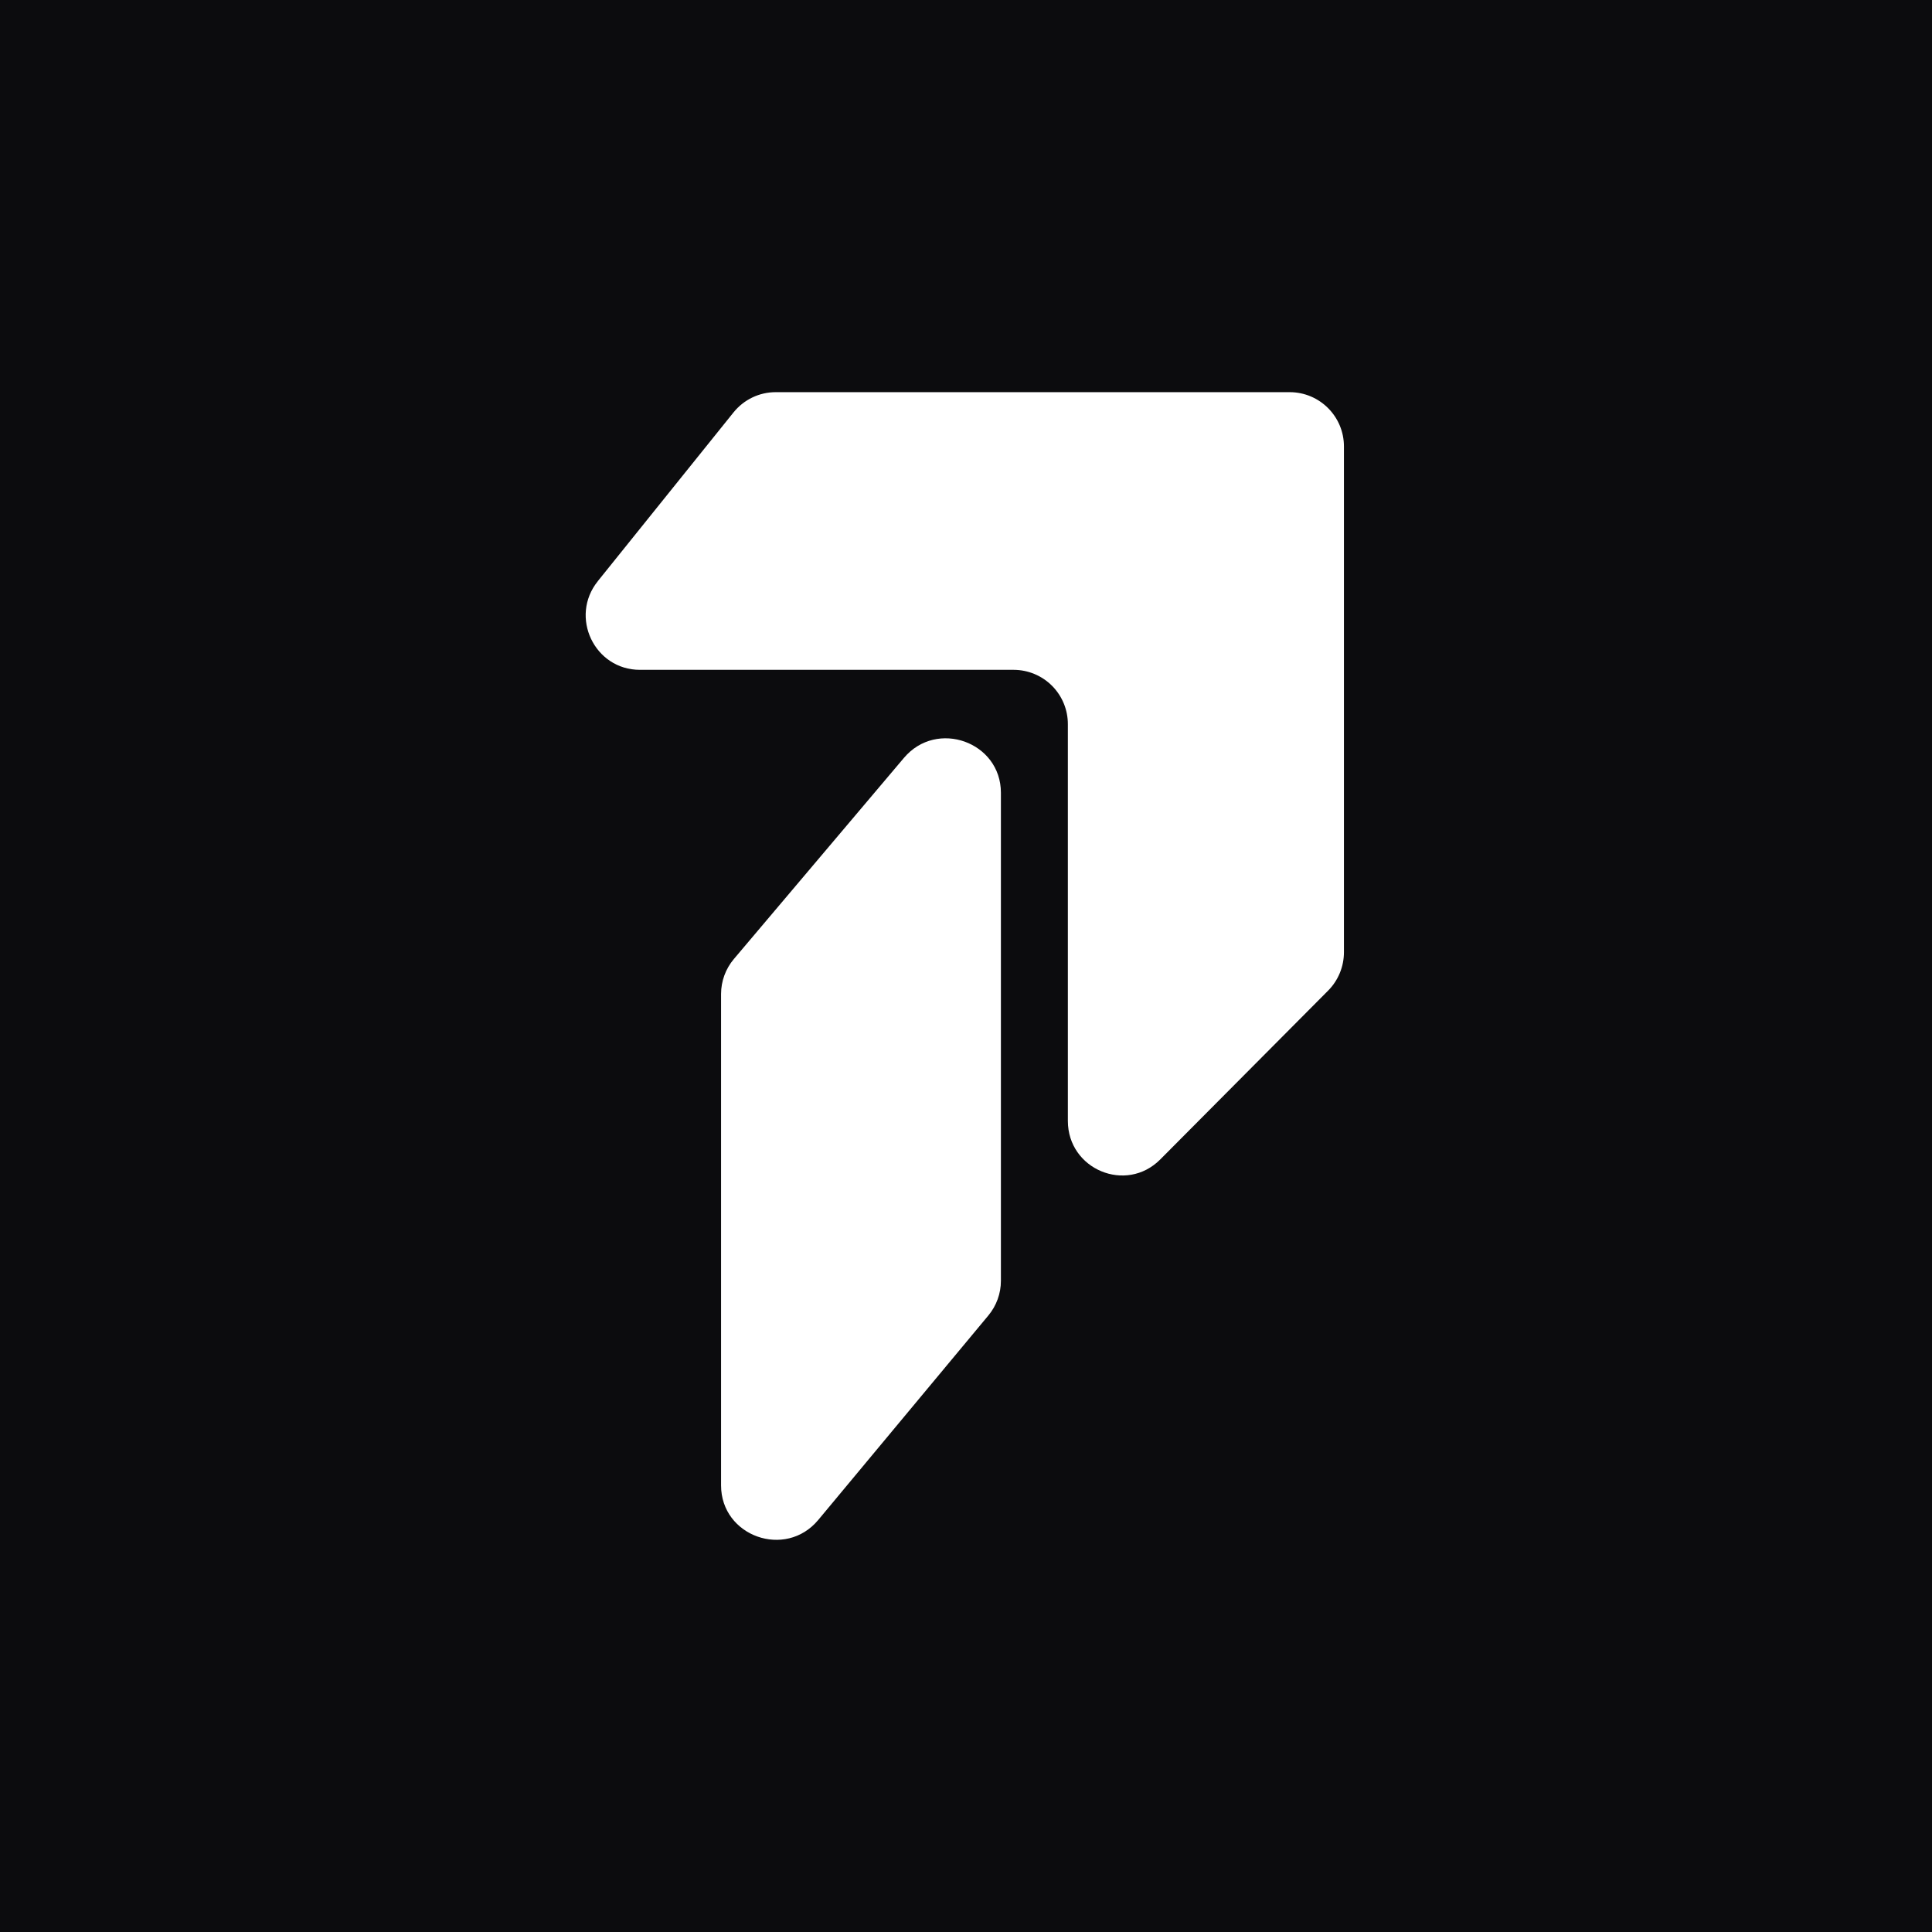
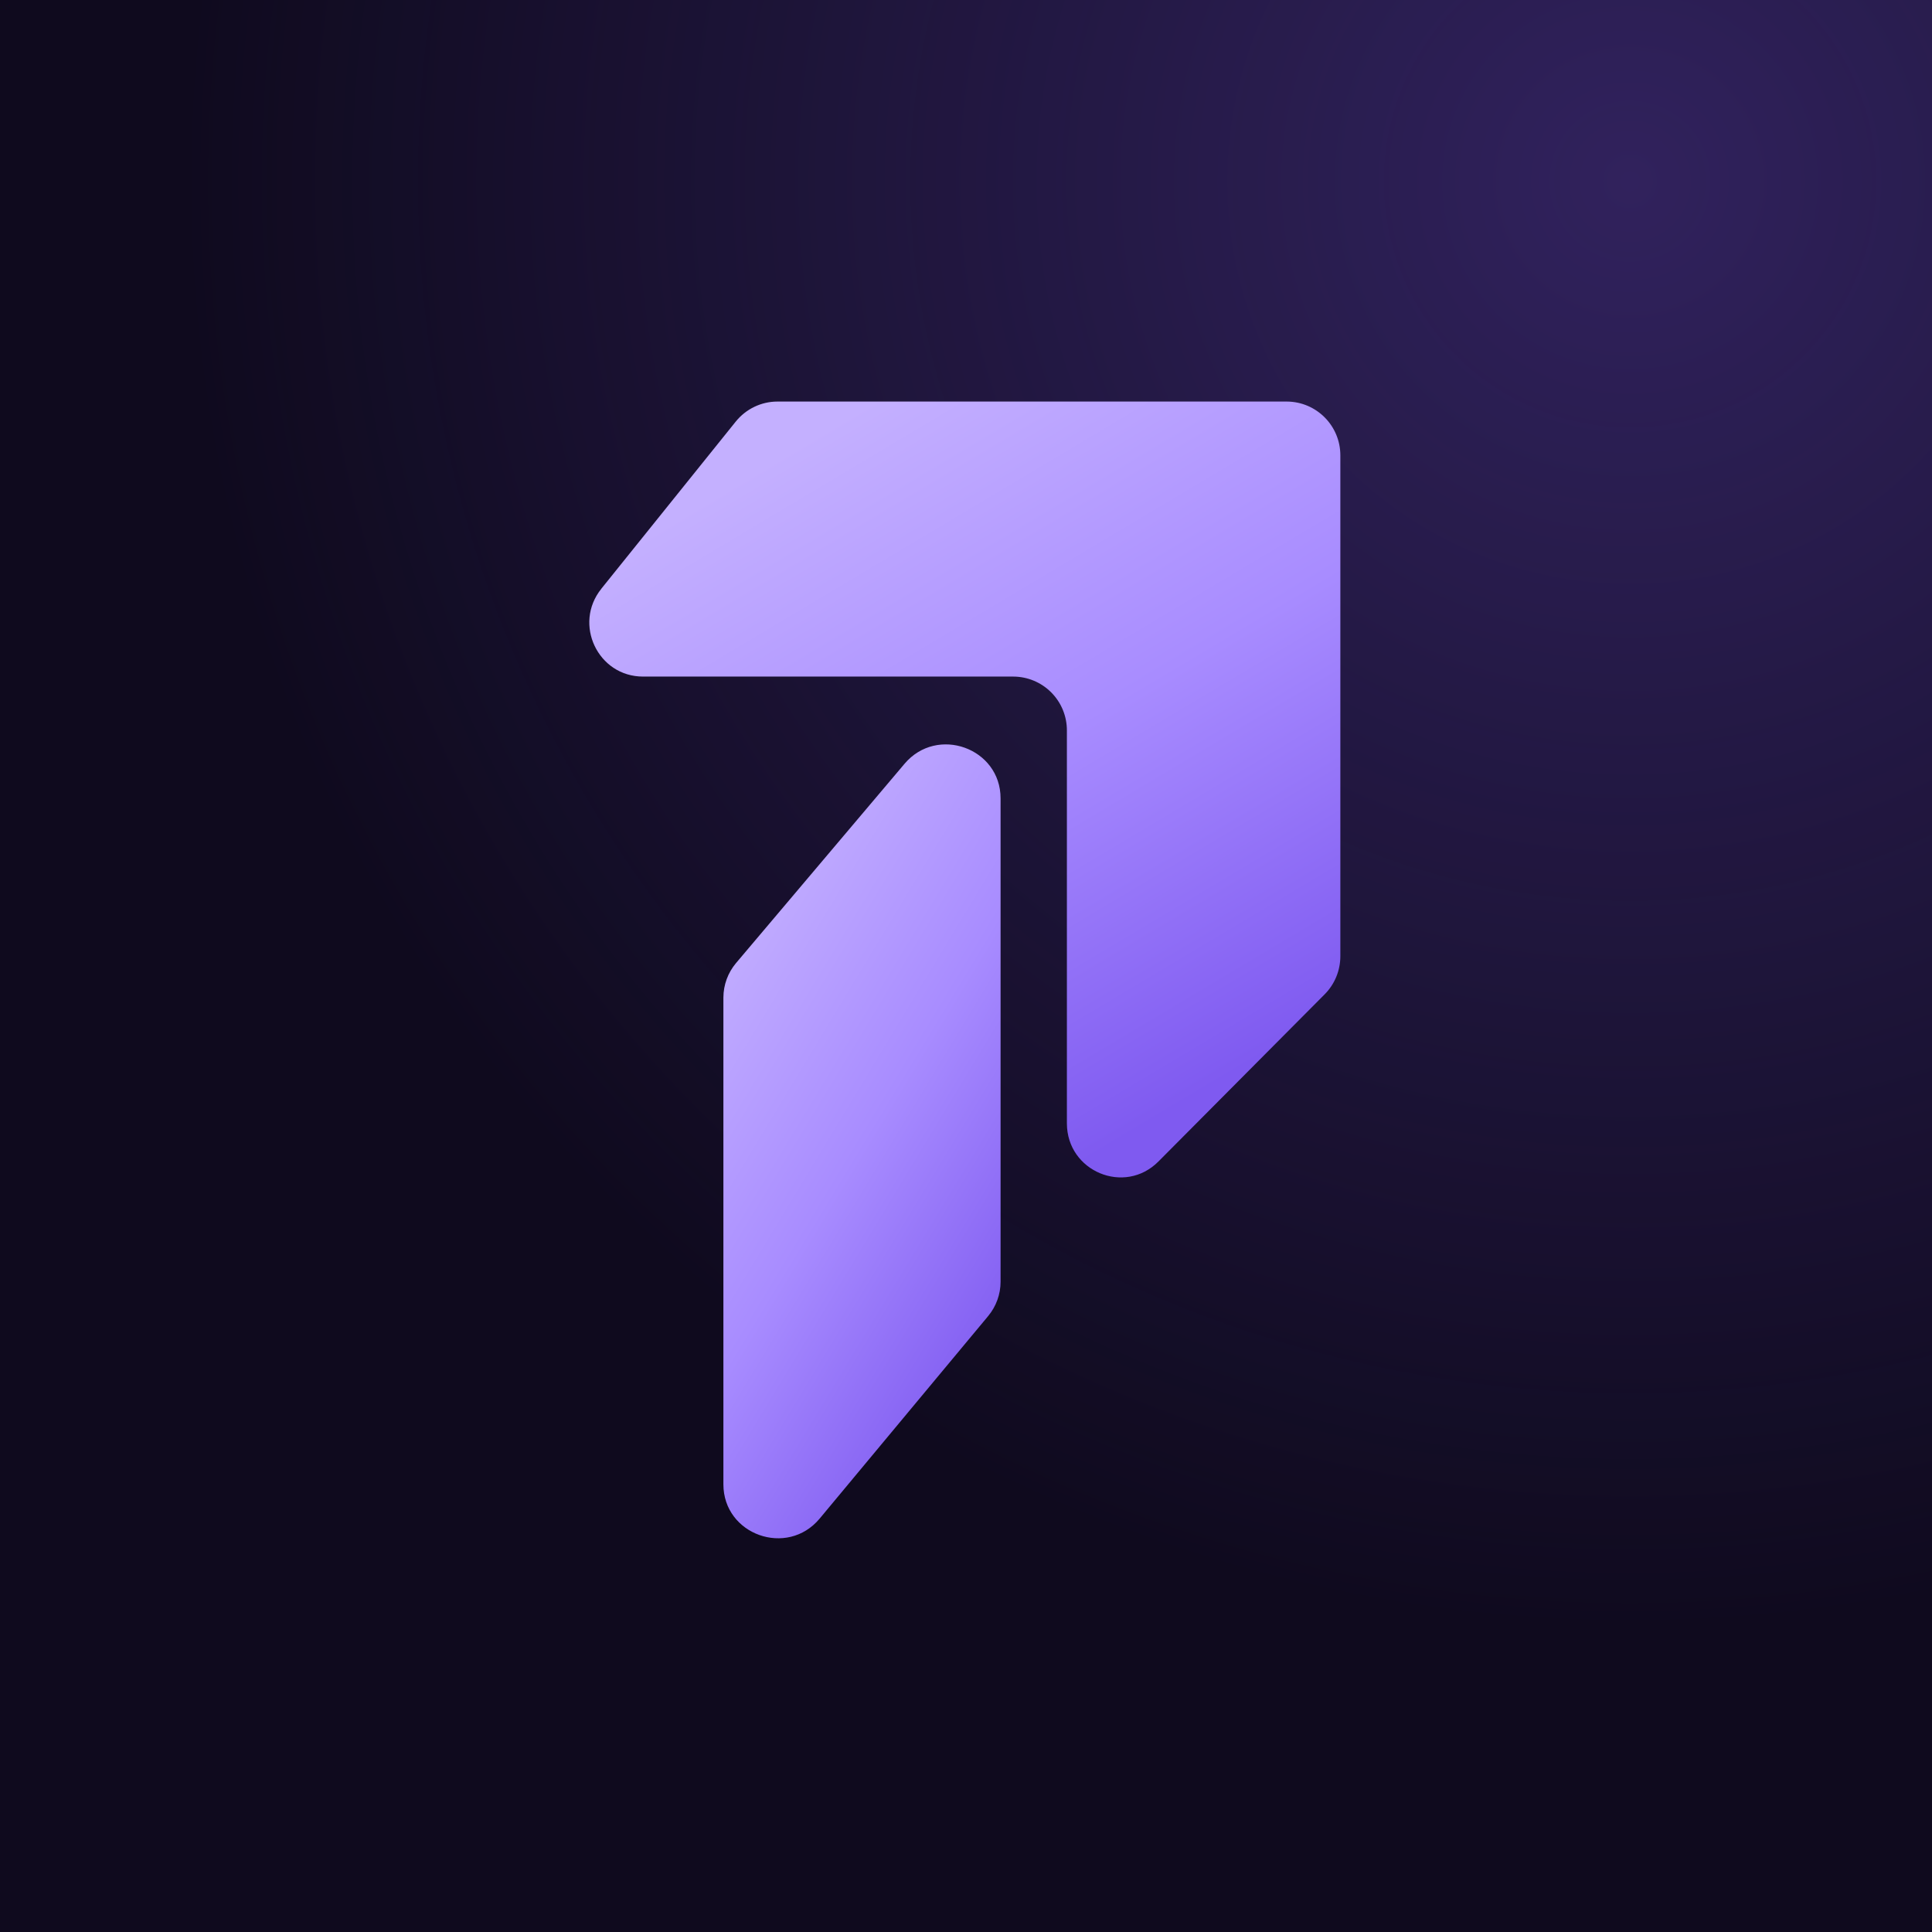
- <svg xmlns="http://www.w3.org/2000/svg" width="1024" height="1024" viewBox="0 0 1024 1024">
-   <rect width="1024" height="1024" fill="#0C0C0E" />
-   <g transform="translate(512 512) scale(21) translate(-9.6 -20)">
-     <path fill="#fff" d="m.307 10.287 3.426-4.26c.26-.322.65-.51 1.062-.51h12.978a1.37 1.37 0 0 1 1.366 1.374v12.76c0 .364-.144.714-.4.971l-4.236 4.26c-.86.866-2.332.253-2.332-.972V13.9a1.37 1.37 0 0 0-1.367-1.375H1.37c-1.15 0-1.785-1.34-1.062-2.238z" />
-     <path fill="#fff" d="M3.741 19.824a1.37 1.37 0 0 0-.323.881v12.403c0 1.287 1.627 1.866 2.453.873l4.294-5.161c.204-.246.316-.555.316-.873v-12.32c0-1.28-1.616-1.863-2.447-.88z" />
+ <svg xmlns="http://www.w3.org/2000/svg" width="1024" height="1024" viewBox="0 0 64 64">
+   <defs>
+     <radialGradient id="pc-mark-glow" cx="54" cy="6" r="48" gradientUnits="userSpaceOnUse">
+       <stop offset="0" stop-color="#7F5AF0" stop-opacity=".3" />
+       <stop offset="1" stop-color="#7F5AF0" stop-opacity="0" />
+     </radialGradient>
+     <linearGradient id="pc-mark-p" gradientTransform="rotate(60 .5 .5)">
+       <stop offset="0" stop-color="#C4B0FF" />
+       <stop offset=".5" stop-color="#A88CFF" />
+       <stop offset="1" stop-color="#7F5AF0" />
+     </linearGradient>
+   </defs>
+   <rect width="64" height="64" fill="#0F0A1E" />
+   <rect width="64" height="64" fill="url(#pc-mark-glow)" />
+   <g transform="translate(32 32) scale(1.3) translate(-9.6 -19.9)" fill="url(#pc-mark-p)">
+     <path d="m.307 10.287 3.426-4.26c.26-.322.65-.51 1.062-.51h12.978a1.37 1.37 0 0 1 1.366 1.374v12.76c0 .364-.144.714-.4.971l-4.236 4.26c-.86.866-2.332.253-2.332-.972V13.9a1.37 1.37 0 0 0-1.367-1.375H1.37c-1.15 0-1.785-1.34-1.062-2.238z" />
+     <path transform="translate(0 0)" d="M3.741 19.824a1.37 1.37 0 0 0-.323.881v12.403c0 1.287 1.627 1.866 2.453.873l4.294-5.161c.204-.246.316-.555.316-.873v-12.32c0-1.28-1.616-1.863-2.447-.88z" />
  </g>
</svg>
